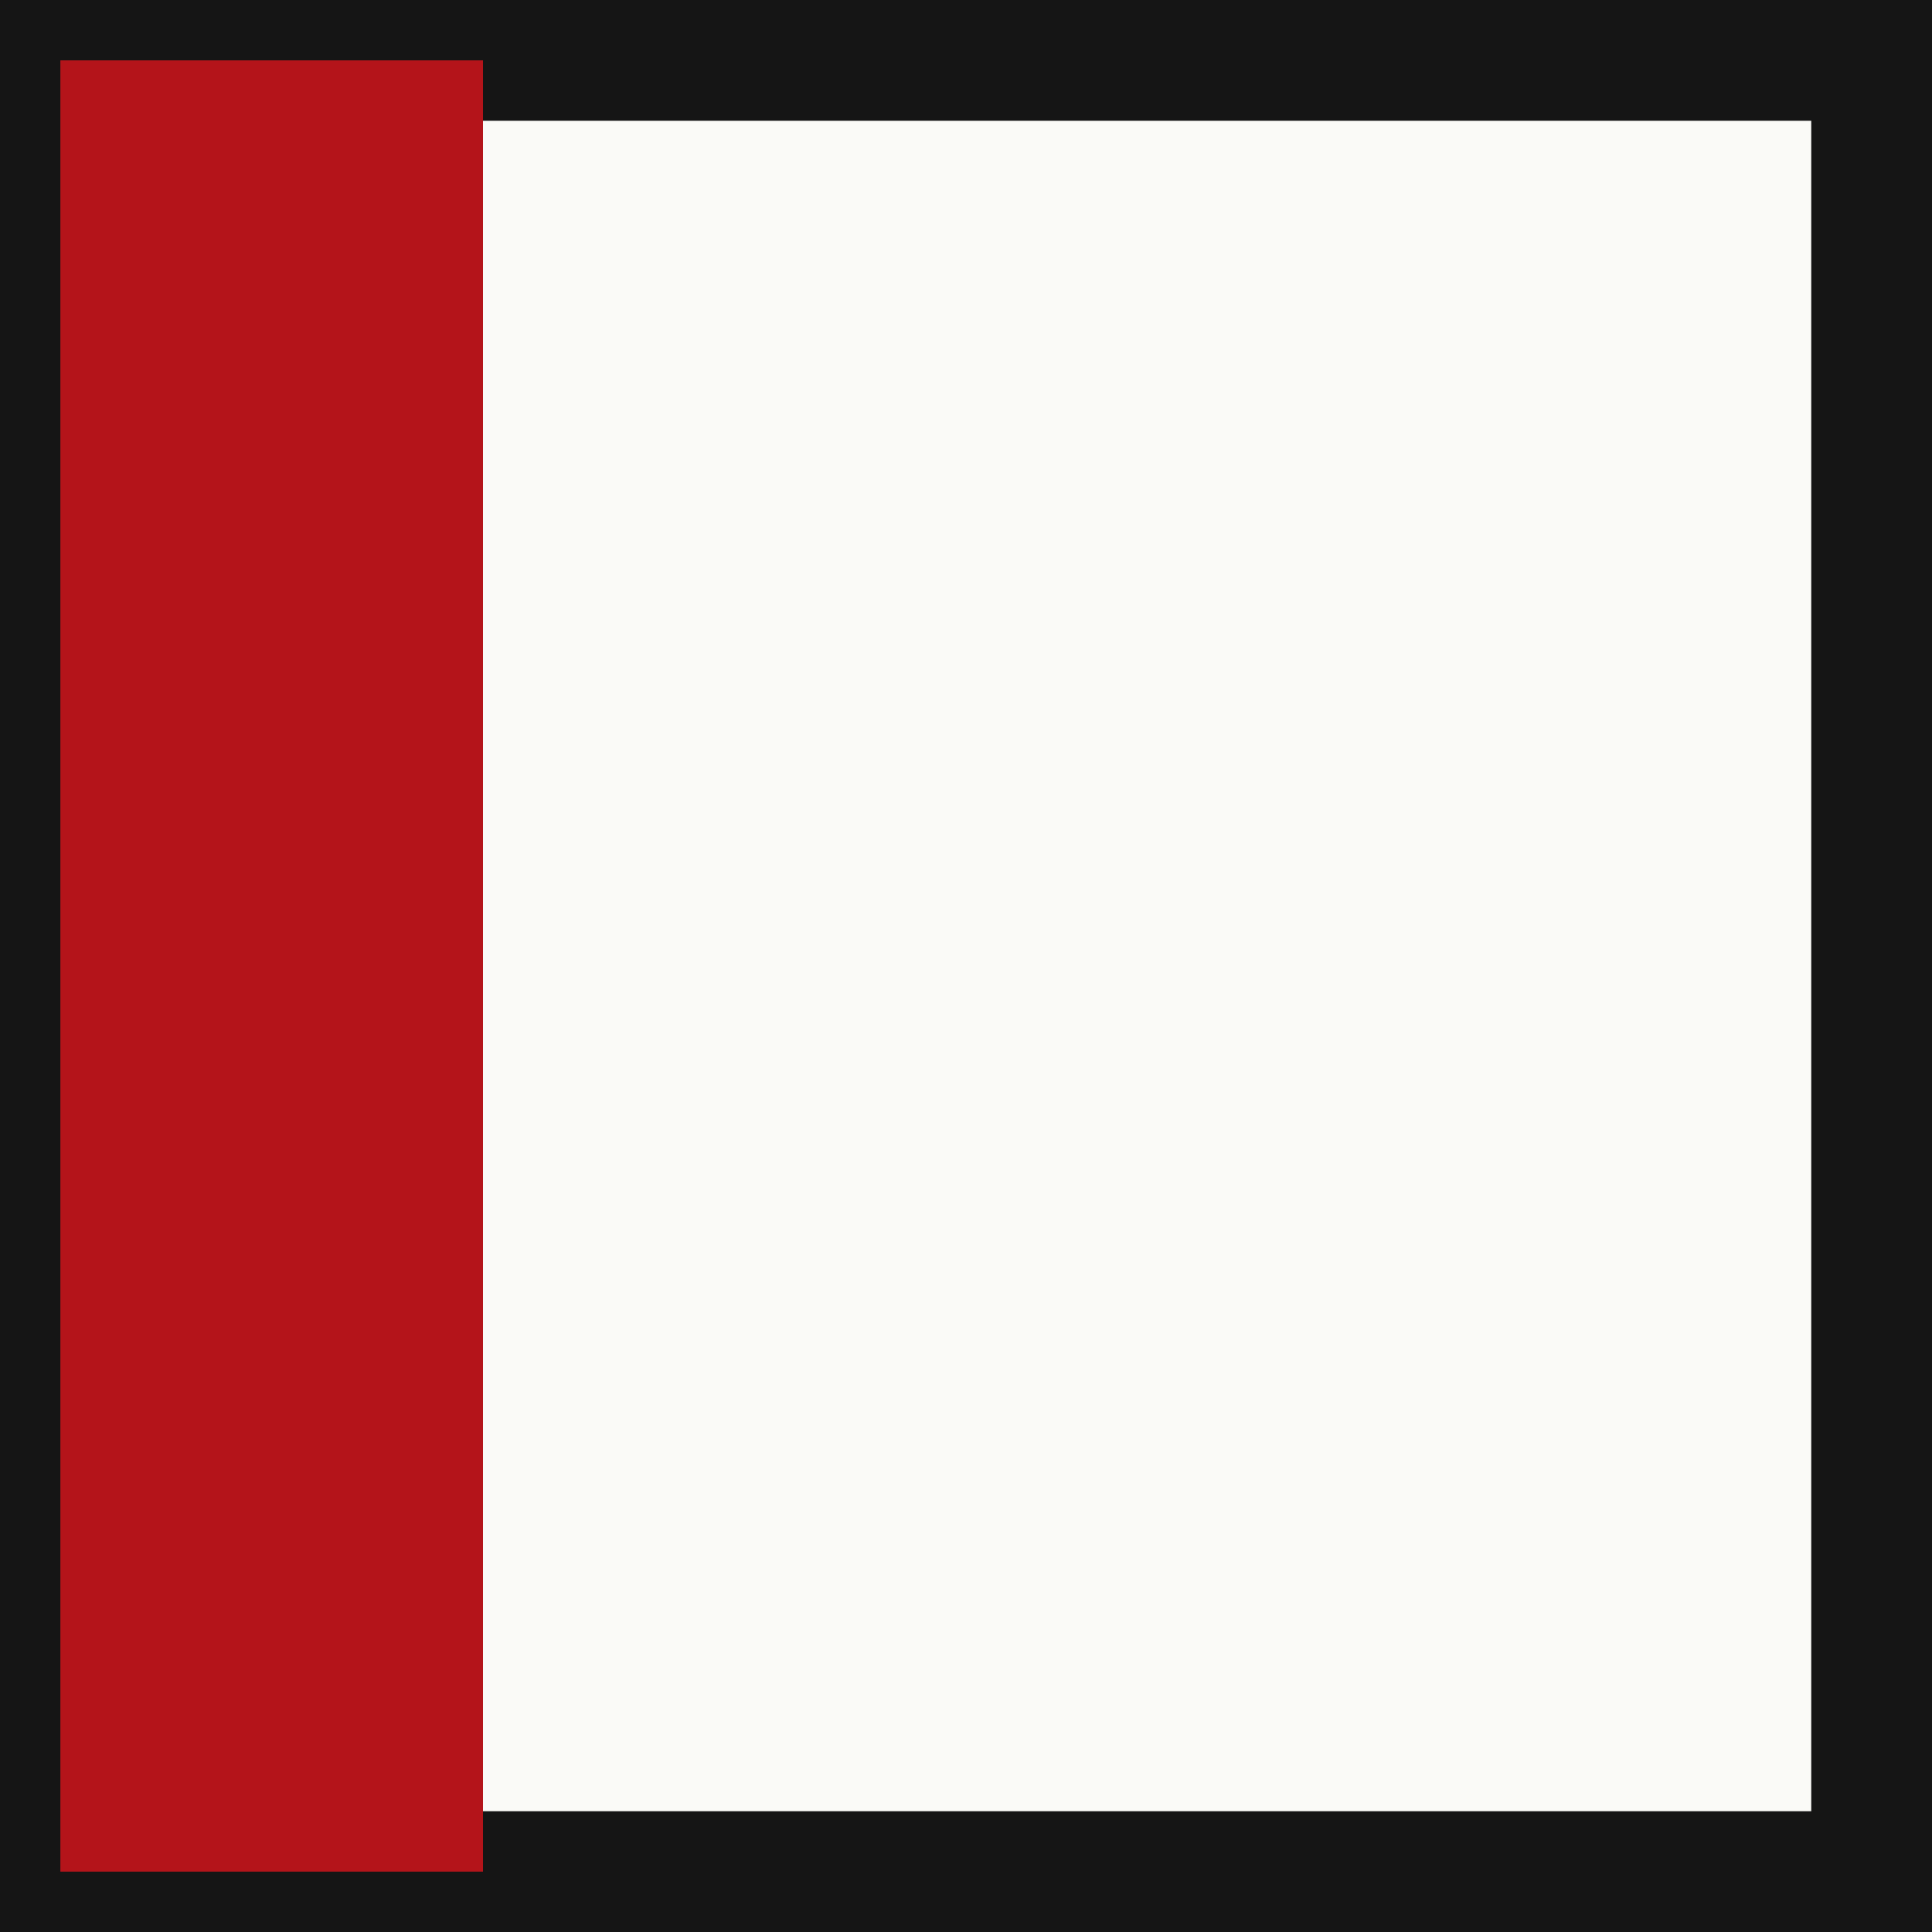
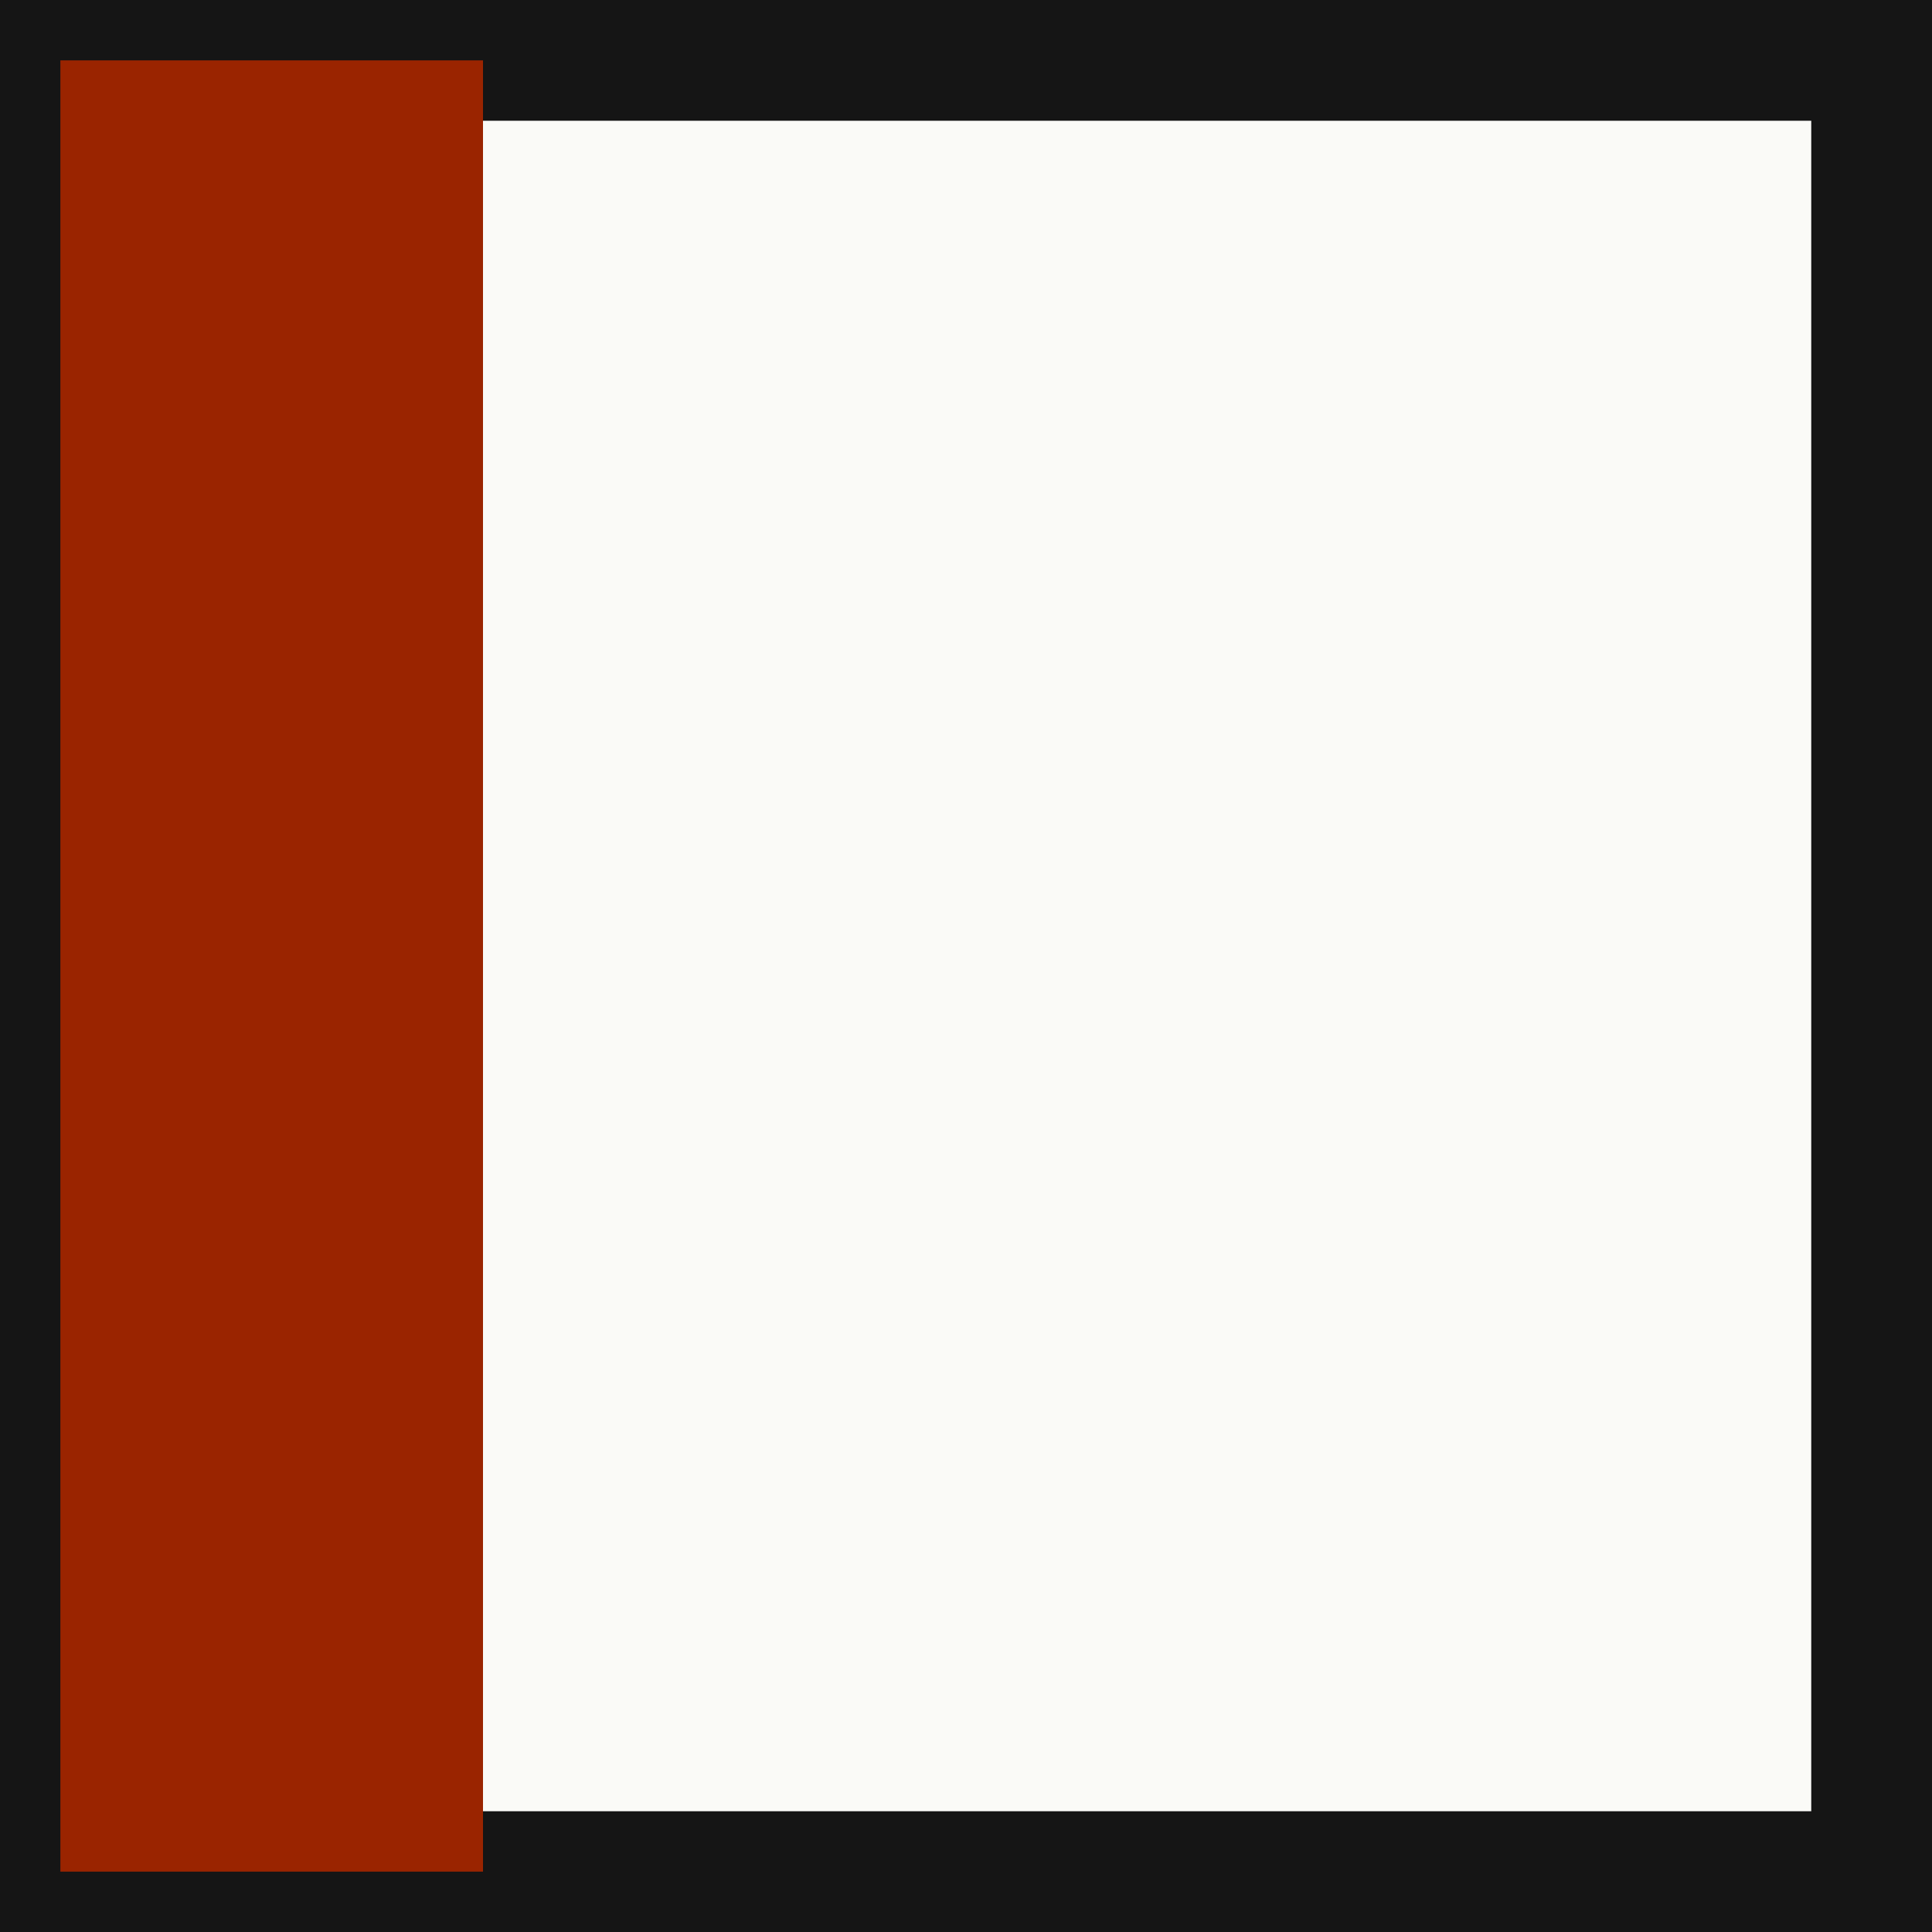
<svg xmlns="http://www.w3.org/2000/svg" viewBox="0 0 32 32">
  <rect width="32" height="32" fill="#FAFAF7" />
  <rect x="1" y="1" width="30" height="30" fill="none" stroke="#151515" stroke-width="2" />
-   <rect x="1" y="1" width="7" height="30" fill="#B4141A" />
+   <rect x="1" y="1" width="7" height="30" fill="#9A2400" />
</svg>
